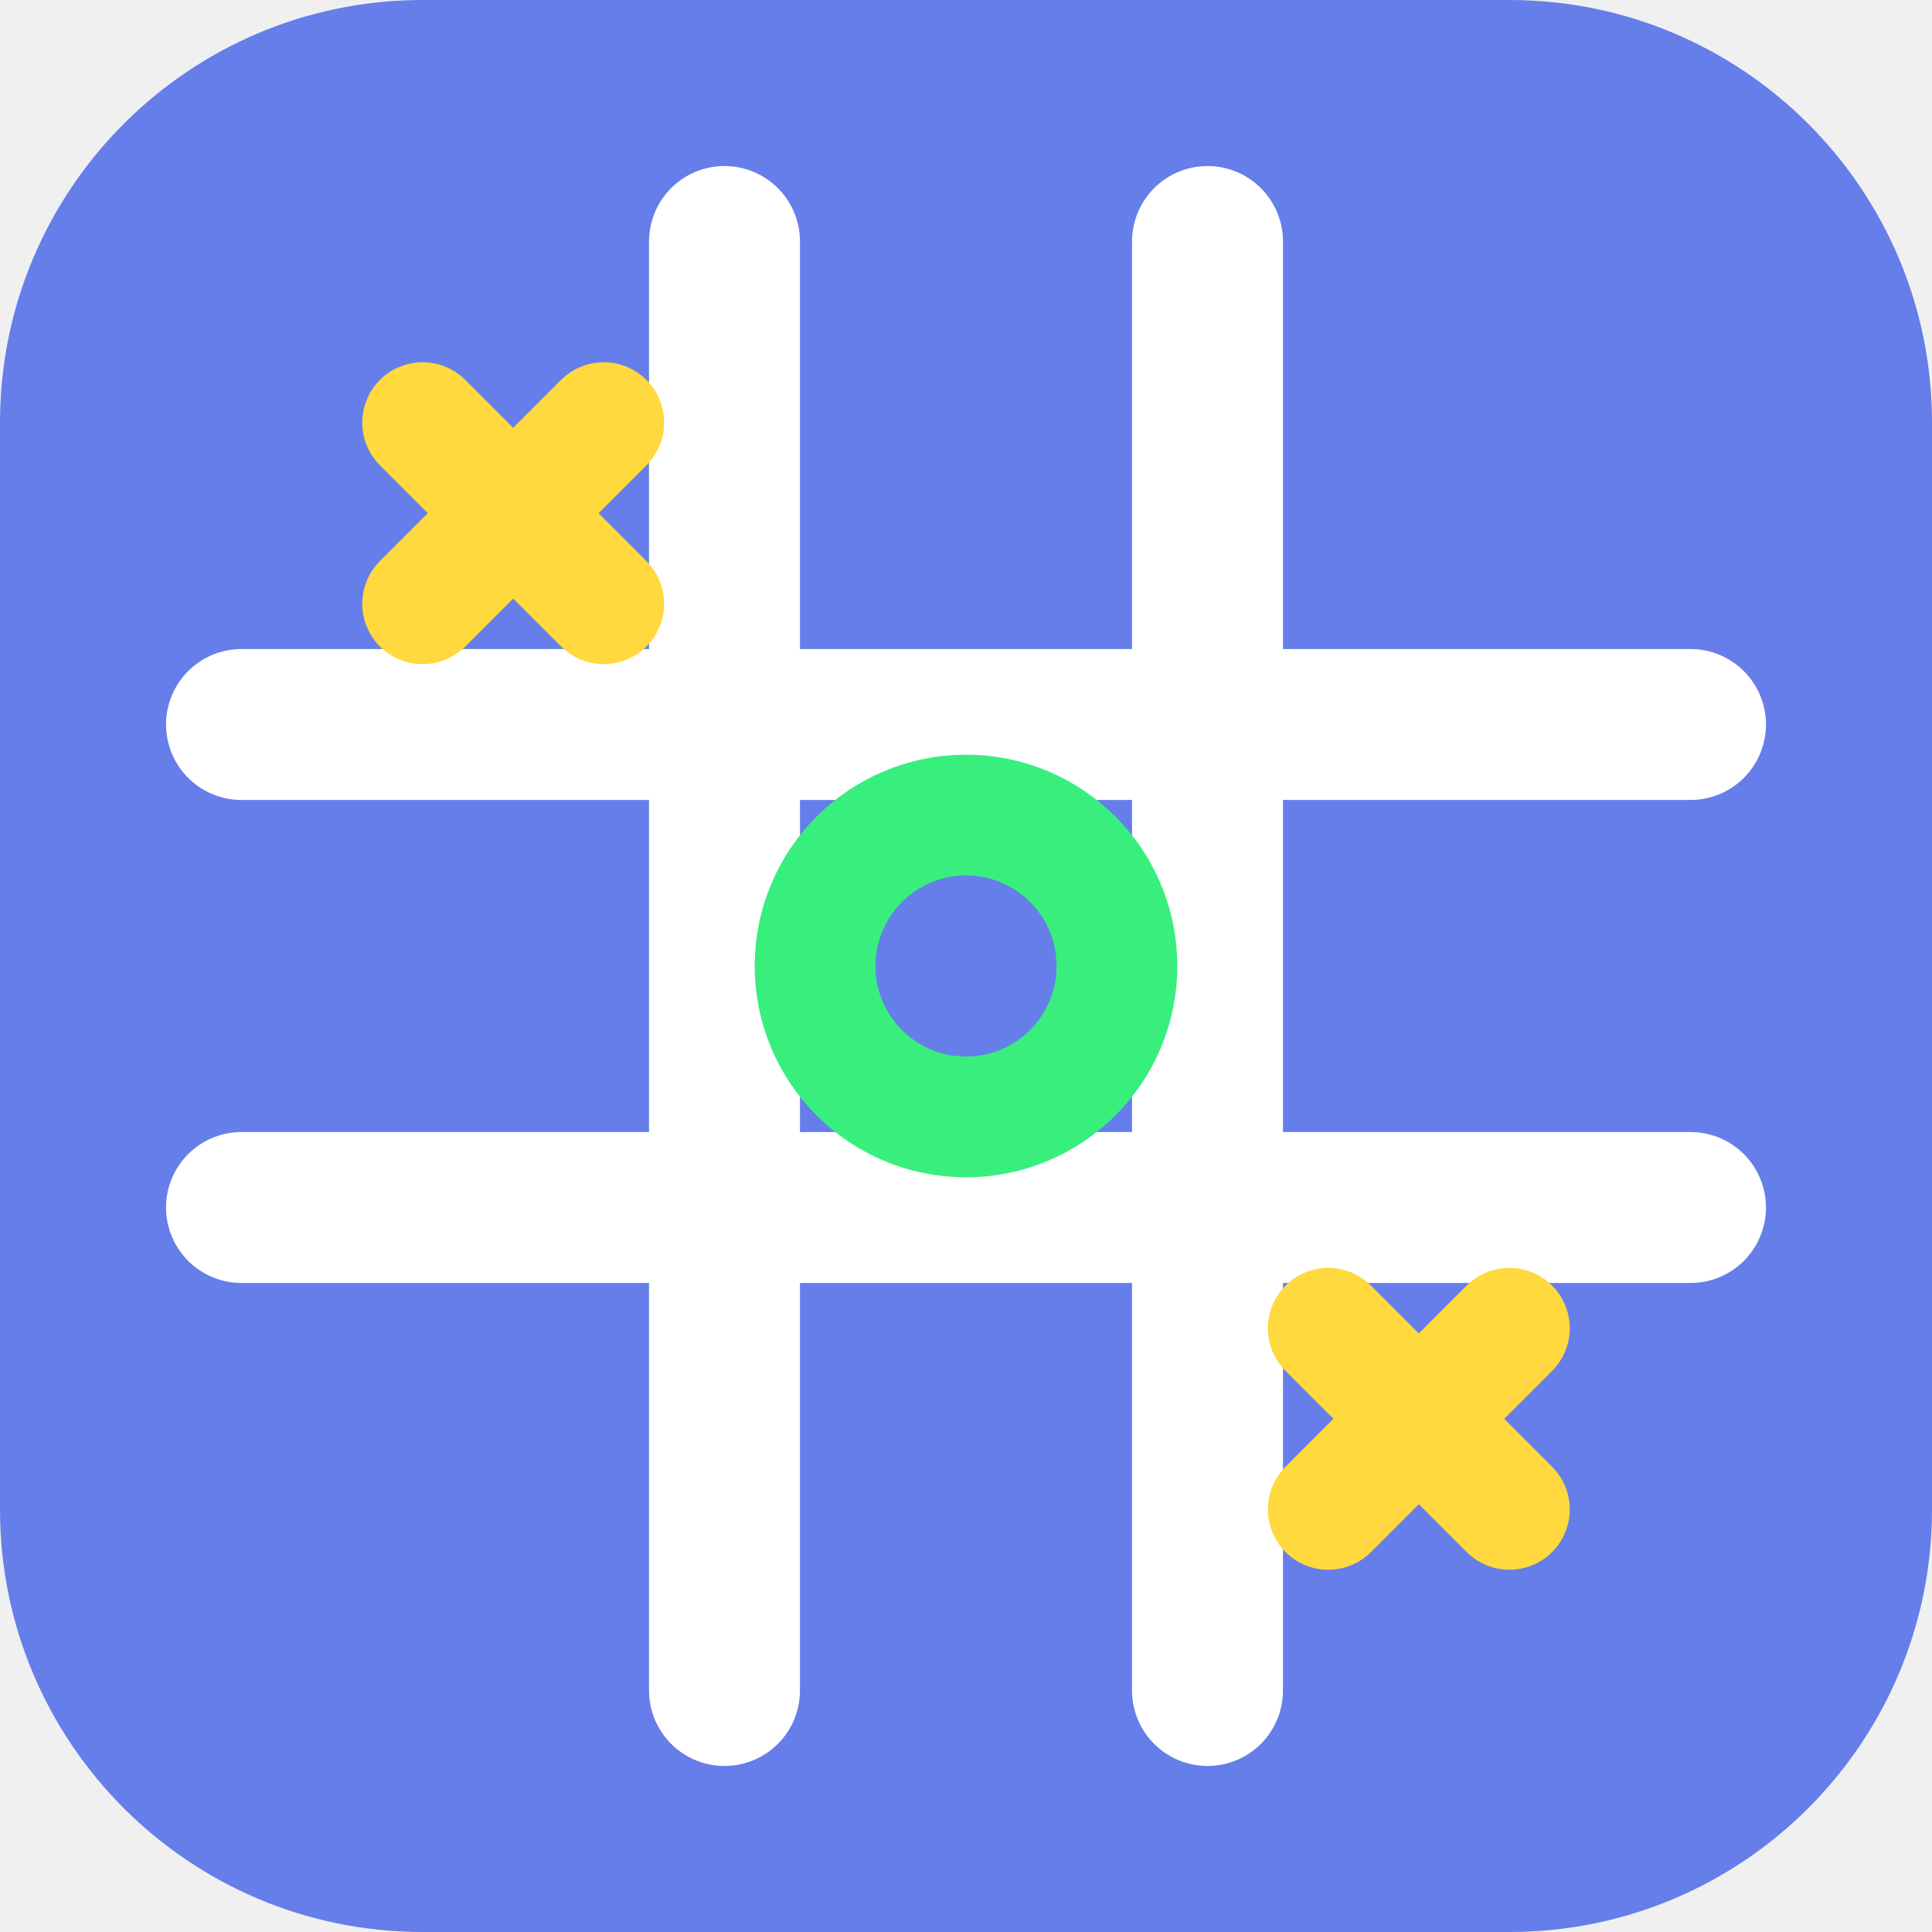
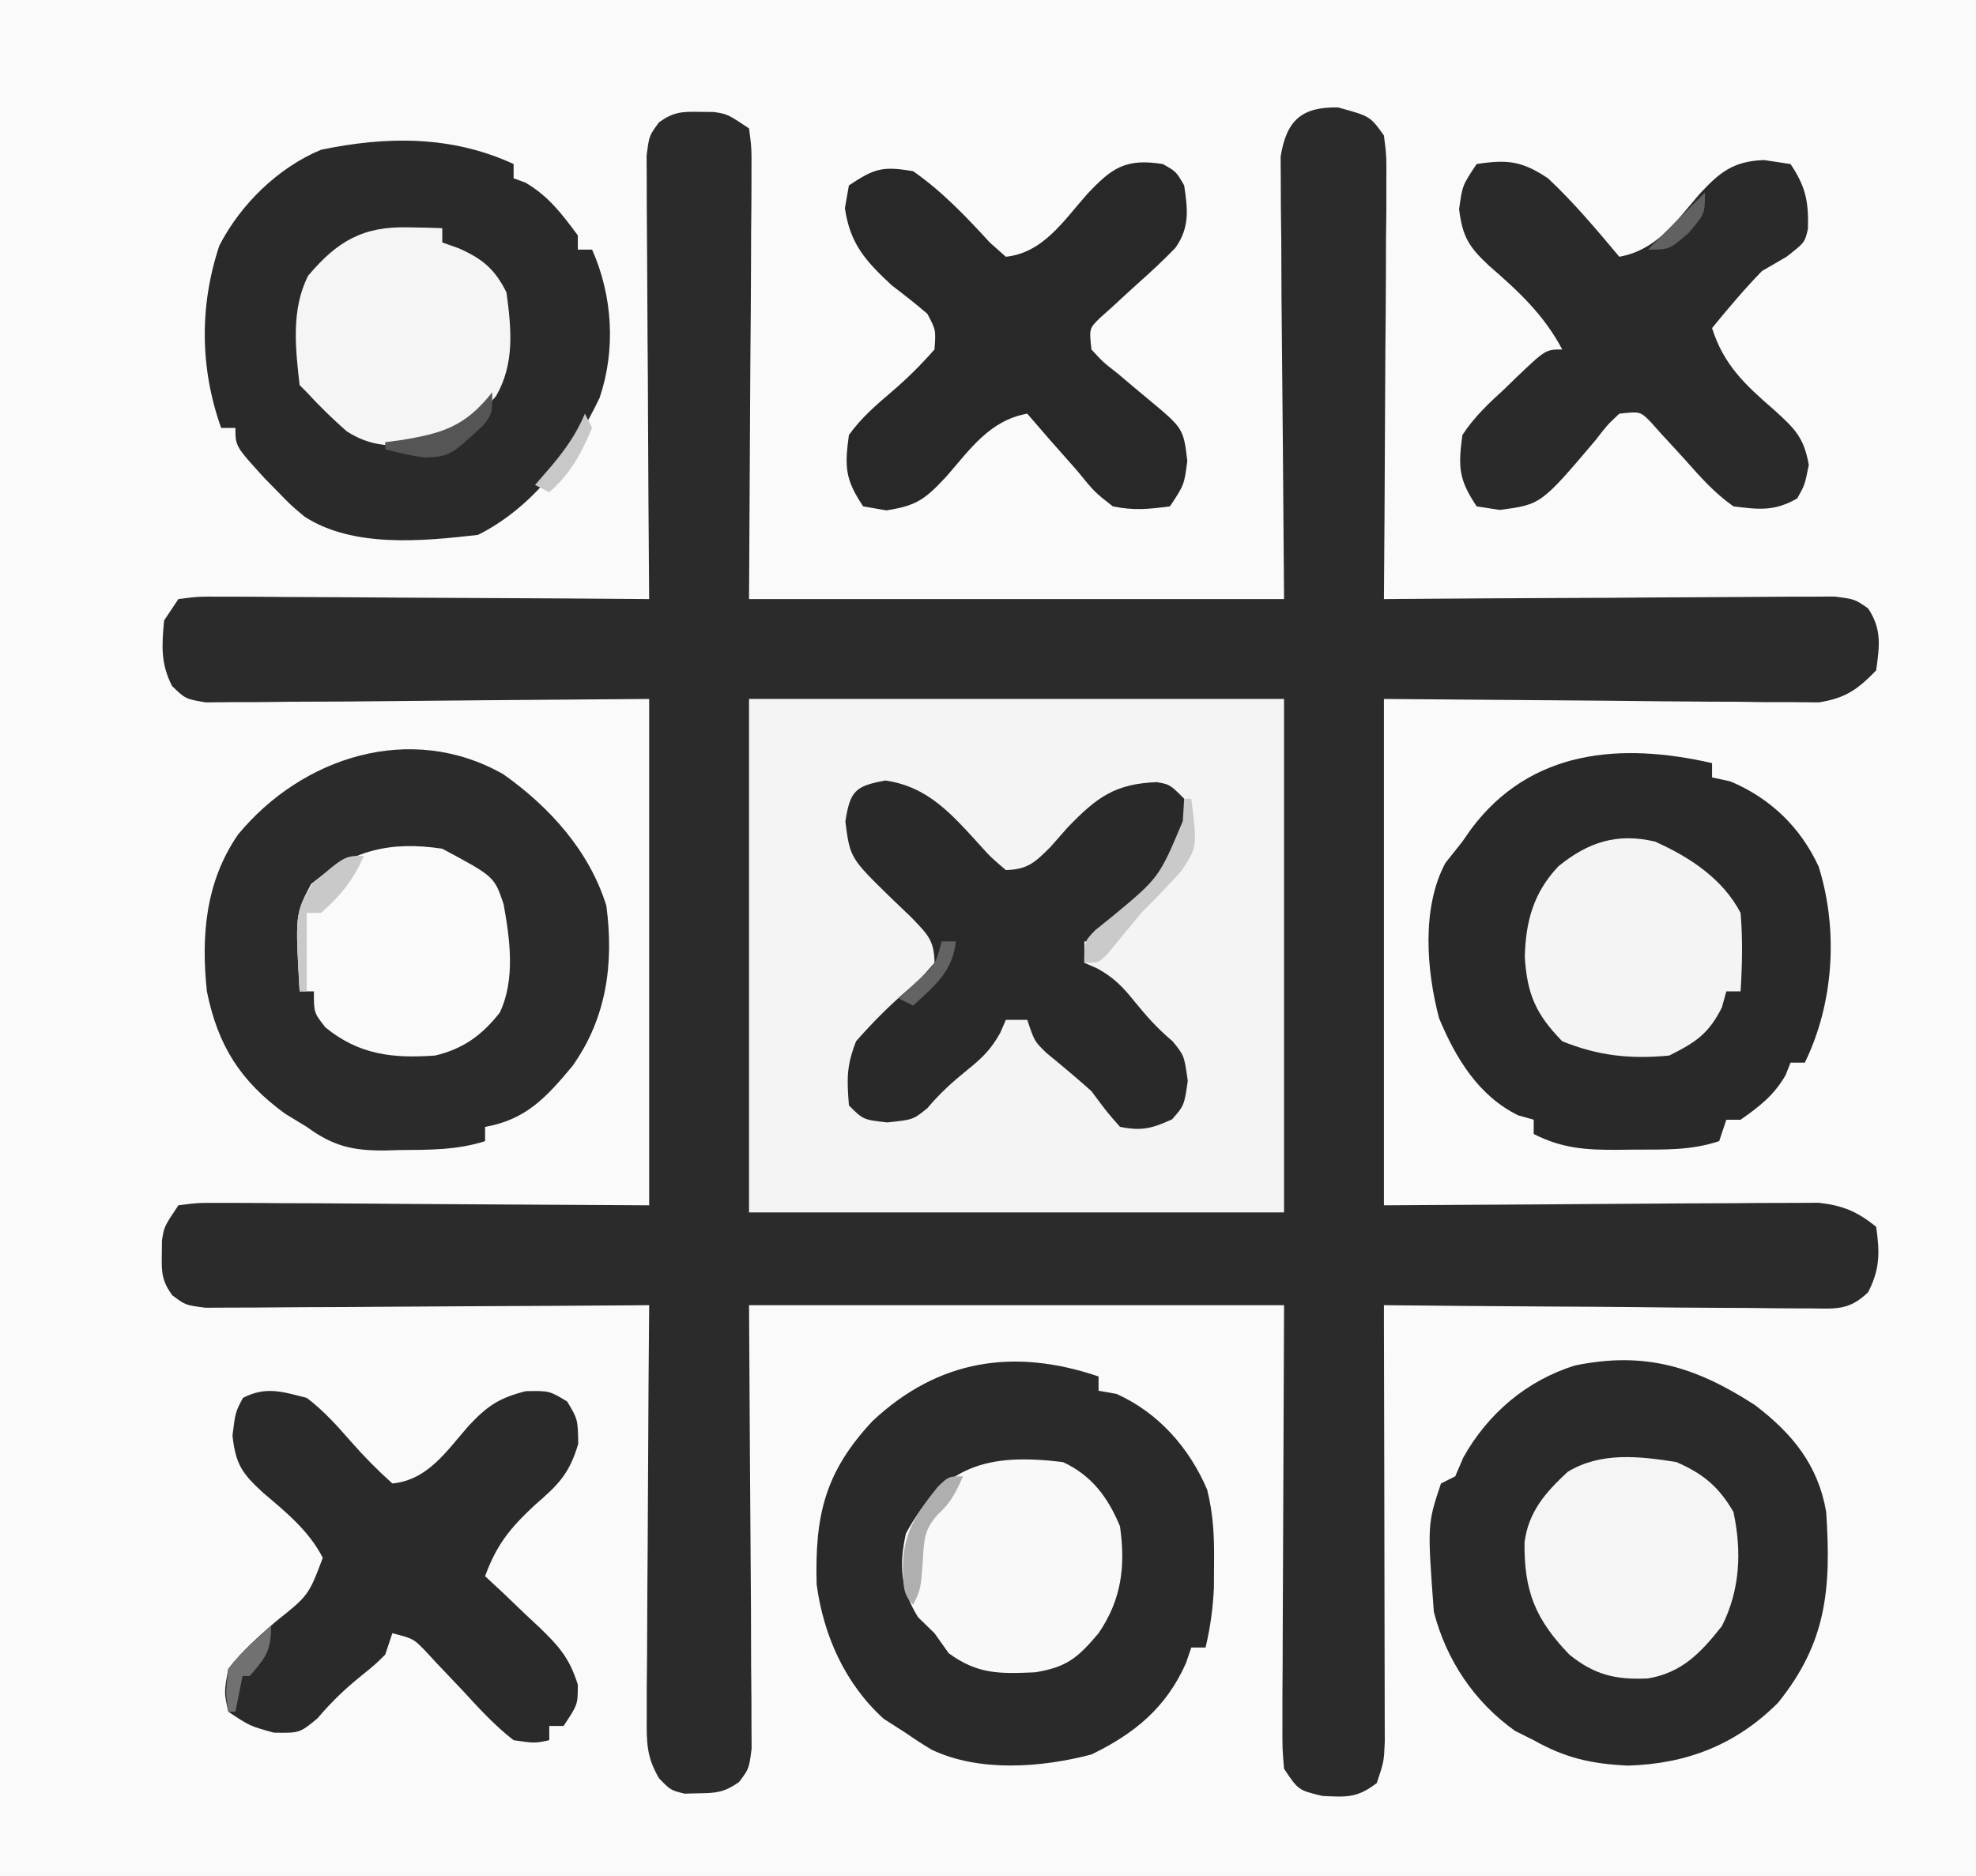
- <svg xmlns="http://www.w3.org/2000/svg" viewBox="0 0 64 64">
-   <rect width="64" height="64" rx="14" fill="#667eea" />
-   <path d="M24 8v48M40 8v48M8 24h48M8 40h48" fill="none" stroke="#fff" stroke-width="5" stroke-linecap="round" />
-   <path d="M14 14l6 6m0-6l-6 6M44 44l6 6m0-6l-6 6" fill="none" stroke="#ffd93d" stroke-width="4" stroke-linecap="round" />
-   <circle cx="32" cy="32" r="5" fill="none" stroke="#38ef7d" stroke-width="4" />
+ <svg xmlns="http://www.w3.org/2000/svg" version="1.1" width="277" height="263">
+   <path d="M0 0 C91.41 0 182.82 0 277 0 C277 86.79 277 173.58 277 263 C185.59 263 94.18 263 0 263 C0 176.21 0 89.42 0 0 Z " fill="#FAFAFA" transform="translate(0,0)" />
+   <path d="M0 0 C4.51 1.23 4.51 1.23 6.44 3.94 C6.8 6.77 6.8 6.77 6.78 10.24 C6.78 11.55 6.78 12.85 6.78 14.19 C6.76 15.61 6.75 17.03 6.73 18.45 C6.72 19.9 6.72 21.36 6.72 22.81 C6.71 26.63 6.68 30.45 6.64 34.28 C6.61 38.18 6.6 42.08 6.58 45.98 C6.55 53.63 6.5 61.28 6.44 68.94 C7.67 68.93 7.67 68.93 8.92 68.92 C16.65 68.86 24.37 68.81 32.1 68.78 C36.07 68.77 40.04 68.75 44.01 68.71 C47.84 68.68 51.68 68.66 55.51 68.65 C56.97 68.65 58.43 68.64 59.9 68.62 C61.94 68.6 63.99 68.6 66.04 68.6 C67.79 68.59 67.79 68.59 69.57 68.58 C72.44 68.94 72.44 68.94 74.31 70.24 C76.27 73.18 75.91 75.54 75.44 78.94 C72.81 81.64 71.15 82.82 67.41 83.42 C66.28 83.41 65.15 83.4 63.99 83.39 C62.7 83.39 61.4 83.39 60.06 83.39 C58.69 83.37 57.32 83.35 55.95 83.33 C54.07 83.32 54.07 83.32 52.15 83.32 C47.48 83.3 42.8 83.24 38.12 83.19 C27.67 83.11 17.21 83.02 6.44 82.94 C6.44 106.37 6.44 129.8 6.44 153.94 C27.27 153.82 27.27 153.82 48.11 153.67 C50.72 153.66 53.34 153.65 55.95 153.64 C56.62 153.64 57.3 153.63 58 153.62 C60 153.6 62 153.6 63.99 153.6 C65.68 153.59 65.68 153.59 67.41 153.58 C70.85 153.99 72.73 154.79 75.44 156.94 C75.96 160.54 75.99 162.87 74.31 166.13 C71.61 168.74 69.74 168.42 66.04 168.39 C65.07 168.39 65.07 168.39 64.09 168.39 C61.96 168.39 59.83 168.36 57.71 168.33 C56.23 168.32 54.76 168.31 53.28 168.31 C49.4 168.3 45.52 168.26 41.64 168.21 C37.68 168.17 33.71 168.15 29.75 168.13 C21.98 168.09 14.21 168.02 6.44 167.94 C6.44 168.73 6.44 169.53 6.44 170.35 C6.46 177.84 6.48 185.33 6.49 192.82 C6.49 196.67 6.5 200.52 6.51 204.37 C6.52 208.08 6.53 211.8 6.53 215.51 C6.53 216.93 6.54 218.35 6.54 219.77 C6.55 221.75 6.55 223.74 6.55 225.72 C6.55 226.85 6.56 227.98 6.56 229.15 C6.44 231.94 6.44 231.94 5.44 234.94 C2.73 237.02 1.28 236.93 -2.19 236.75 C-5.56 235.94 -5.56 235.94 -7.56 232.94 C-7.8 230.11 -7.8 230.11 -7.79 226.63 C-7.79 225.31 -7.79 223.99 -7.79 222.63 C-7.78 221.23 -7.77 219.83 -7.76 218.43 C-7.76 217.15 -7.75 215.88 -7.75 214.56 C-7.74 209.79 -7.71 205.02 -7.69 200.25 C-7.65 189.59 -7.6 178.92 -7.56 167.94 C-32.31 167.94 -57.06 167.94 -82.56 167.94 C-82.44 189.19 -82.44 189.19 -82.29 210.45 C-82.28 213.11 -82.28 215.77 -82.27 218.43 C-82.26 219.12 -82.25 219.81 -82.25 220.52 C-82.22 222.56 -82.22 224.59 -82.22 226.63 C-82.21 228.35 -82.21 228.35 -82.2 230.11 C-82.56 232.94 -82.56 232.94 -83.96 234.8 C-85.95 236.21 -87.14 236.37 -89.56 236.38 C-90.24 236.39 -90.92 236.41 -91.62 236.43 C-93.56 235.94 -93.56 235.94 -95.16 234.3 C-96.98 231.23 -96.92 229.17 -96.9 225.61 C-96.9 224.33 -96.9 223.05 -96.9 221.73 C-96.89 220.33 -96.87 218.94 -96.86 217.55 C-96.85 216.12 -96.85 214.69 -96.84 213.26 C-96.83 209.5 -96.8 205.75 -96.77 201.99 C-96.74 198.16 -96.72 194.33 -96.71 190.49 C-96.68 182.97 -96.63 175.46 -96.56 167.94 C-97.77 167.95 -97.77 167.95 -99.01 167.96 C-106.62 168.02 -114.22 168.06 -121.83 168.09 C-125.74 168.11 -129.65 168.13 -133.57 168.16 C-137.34 168.2 -141.11 168.21 -144.89 168.22 C-146.33 168.23 -147.77 168.24 -149.21 168.25 C-151.22 168.28 -153.24 168.28 -155.26 168.28 C-156.4 168.28 -157.55 168.29 -158.73 168.3 C-161.56 167.94 -161.56 167.94 -163.43 166.54 C-164.85 164.54 -164.93 163.37 -164.88 160.94 C-164.87 160.26 -164.87 159.58 -164.86 158.88 C-164.56 156.94 -164.56 156.94 -162.56 153.94 C-159.82 153.58 -159.82 153.58 -156.28 153.6 C-155.62 153.6 -154.97 153.6 -154.29 153.6 C-152.17 153.6 -150.05 153.62 -147.93 153.64 C-145.99 153.65 -145.99 153.65 -144 153.65 C-139.15 153.67 -134.29 153.71 -129.44 153.75 C-113.16 153.84 -113.16 153.84 -96.56 153.94 C-96.56 130.51 -96.56 107.08 -96.56 82.94 C-117.82 83.1 -117.82 83.1 -139.08 83.3 C-141.73 83.31 -144.39 83.32 -147.05 83.33 C-147.74 83.34 -148.43 83.35 -149.15 83.36 C-151.18 83.39 -153.22 83.39 -155.26 83.39 C-156.4 83.4 -157.55 83.41 -158.73 83.42 C-161.56 82.94 -161.56 82.94 -163.44 81.13 C-165.06 77.96 -164.88 75.45 -164.56 71.94 C-163.9 70.95 -163.24 69.96 -162.56 68.94 C-159.82 68.58 -159.82 68.58 -156.28 68.6 C-155.63 68.6 -154.99 68.6 -154.33 68.6 C-152.19 68.6 -150.06 68.62 -147.93 68.64 C-146.45 68.65 -144.98 68.65 -143.5 68.66 C-139.61 68.67 -135.72 68.7 -131.83 68.73 C-127.86 68.76 -123.89 68.78 -119.93 68.79 C-112.14 68.82 -104.35 68.87 -96.56 68.94 C-96.57 67.73 -96.57 67.73 -96.58 66.49 C-96.64 58.88 -96.69 51.28 -96.72 43.67 C-96.73 39.76 -96.75 35.85 -96.79 31.93 C-96.82 28.16 -96.84 24.39 -96.85 20.61 C-96.85 19.17 -96.86 17.73 -96.88 16.29 C-96.9 14.28 -96.9 12.26 -96.9 10.24 C-96.91 8.52 -96.91 8.52 -96.92 6.77 C-96.56 3.94 -96.56 3.94 -95.16 2.07 C-93.16 0.65 -91.99 0.57 -89.56 0.62 C-88.54 0.63 -88.54 0.63 -87.5 0.64 C-85.56 0.94 -85.56 0.94 -82.56 2.94 C-82.2 5.68 -82.2 5.68 -82.22 9.22 C-82.22 9.88 -82.22 10.53 -82.22 11.21 C-82.22 13.33 -82.25 15.45 -82.27 17.57 C-82.27 18.87 -82.28 20.16 -82.28 21.5 C-82.29 26.35 -82.34 31.21 -82.38 36.06 C-82.44 46.91 -82.5 57.76 -82.56 68.94 C-57.81 68.94 -33.06 68.94 -7.56 68.94 C-7.72 47.73 -7.72 47.73 -7.92 26.51 C-7.93 23.86 -7.94 21.2 -7.95 18.55 C-7.96 17.86 -7.97 17.17 -7.98 16.46 C-8.01 14.43 -8.02 12.39 -8.02 10.36 C-8.03 9.21 -8.03 8.07 -8.04 6.89 C-7.22 1.81 -5.1 -0.09 0 0 Z " fill="#2B2B2B" transform="translate(187.5625,15.0625)" />
+   <path d="M0 0 C24.75 0 49.5 0 75 0 C75 23.76 75 47.52 75 72 C50.25 72 25.5 72 0 72 C0 48.24 0 24.48 0 0 Z " fill="#F4F4F4" transform="translate(105,98)" />
+   <path d="M0 0 C0 0.66 0 1.32 0 2 C0.56 2.21 1.11 2.41 1.69 2.62 C4.97 4.58 6.71 6.94 9 10 C9 10.66 9 11.32 9 12 C9.66 12 10.32 12 11 12 C13.89 18.49 14.34 26.05 12.05 32.79 C8.34 40.53 2.86 48.07 -5 52 C-12.79 52.89 -22.52 53.84 -29.31 49.44 C-31.27 47.79 -31.27 47.79 -33 46 C-33.61 45.38 -34.23 44.75 -34.86 44.11 C-39 39.58 -39 39.58 -39 37 C-39.66 37 -40.32 37 -41 37 C-43.97 28.65 -44.06 19.87 -41.25 11.43 C-38.29 5.67 -33.02 0.5 -27 -2 C-17.74 -3.93 -8.66 -4 0 0 Z " fill="#2A2A2A" transform="translate(72,23)" />
+   <path d="M0 0 C6.49 4.6 12.04 10.72 14.44 18.44 C15.51 26.57 14.47 34.18 9.67 40.93 C6.07 45.24 3.2 48.43 -2.56 49.44 C-2.56 50.1 -2.56 50.76 -2.56 51.44 C-6.48 52.7 -10.43 52.66 -14.5 52.69 C-15.2 52.71 -15.91 52.73 -16.63 52.75 C-21.19 52.78 -23.89 52.12 -27.56 49.44 C-28.55 48.84 -29.54 48.24 -30.56 47.62 C-36.88 43.02 -40.02 38.05 -41.56 30.44 C-42.39 22.63 -41.75 15.07 -37.2 8.46 C-28.26 -2.39 -13.02 -7.4 0 0 Z " fill="#2B2B2B" transform="translate(70.5625,108.5625)" />
+   <path d="M0 0 C0 0.66 0 1.32 0 2 C0.82 2.14 1.65 2.29 2.5 2.44 C8.35 5.05 12.7 9.97 15.22 15.86 C16.09 19.37 16.23 22.45 16.19 26.06 C16.18 27.25 16.17 28.44 16.17 29.66 C16.02 32.56 15.67 35.18 15 38 C14.34 38 13.68 38 13 38 C12.75 38.72 12.5 39.44 12.25 40.19 C9.48 46.43 5.05 50.07 -1 53 C-8.03 54.85 -16.76 55.51 -23.44 52.31 C-24.65 51.58 -25.84 50.81 -27 50 C-28.03 49.34 -29.06 48.68 -30.12 48 C-35.54 43.09 -38.56 36.31 -39.52 29.16 C-39.79 19.37 -38.32 13.36 -31.69 6.25 C-22.46 -2.4 -11.81 -4.02 0 0 Z " fill="#2A2A2A" transform="translate(154,193)" />
+   <path d="M0 0 C5.25 3.99 8.87 8.41 10 15 C10.7 25.65 10.12 33.26 3.23 41.77 C-2.65 47.64 -9.57 50.33 -17.81 50.56 C-22.94 50.31 -26.54 49.51 -31 47 C-31.87 46.57 -32.73 46.13 -33.62 45.69 C-39.34 41.62 -43.25 35.77 -45 29 C-45.91 16.72 -45.91 16.72 -44 11 C-43.34 10.67 -42.68 10.34 -42 10 C-41.63 9.13 -41.26 8.27 -40.88 7.38 C-37.46 1.23 -31.96 -3.47 -25.18 -5.55 C-15.41 -7.55 -8.31 -5.37 0 0 Z " fill="#2A2A2A" transform="translate(246,197)" />
+   <path d="M0 0 C0 0.66 0 1.32 0 2 C1.27 2.28 1.27 2.28 2.56 2.56 C8.14 4.9 12.38 8.96 14.94 14.5 C17.73 23.39 17.07 33.69 13 42 C12.34 42 11.68 42 11 42 C10.77 42.58 10.55 43.16 10.31 43.75 C8.65 46.6 6.68 48.12 4 50 C3.34 50 2.68 50 2 50 C1.67 50.99 1.34 51.98 1 53 C-3 54.33 -6.68 54.18 -10.88 54.19 C-11.68 54.2 -12.48 54.21 -13.31 54.22 C-17.66 54.24 -21.03 54.03 -25 52 C-25 51.34 -25 50.68 -25 50 C-25.72 49.79 -26.44 49.59 -27.19 49.38 C-32.74 46.66 -35.95 41.34 -38.27 35.76 C-40.03 29.09 -40.75 20.27 -37.38 14 C-36.59 13.01 -35.81 12.02 -35 11 C-34.59 10.41 -34.18 9.82 -33.75 9.21 C-25.44 -1.89 -12.83 -2.94 0 0 Z " fill="#292929" transform="translate(240,107)" />
+   <path d="M0 0 C4.31 -0.66 6.34 -0.44 10 2 C13.62 5.39 16.82 9.21 20 13 C25.24 12.05 27.9 8.09 31.23 4.22 C34.08 1.14 35.96 -0.39 40.27 -0.56 C41.5 -0.37 42.73 -0.19 44 0 C46.14 3.2 46.55 5.26 46.44 9.09 C46 11 46 11 43.44 13 C42.3 13.66 41.17 14.32 40 15 C37.52 17.55 35.25 20.25 33 23 C34.62 28.15 37.64 30.96 41.66 34.44 C44.53 37.05 45.87 38.26 46.56 42.19 C46 45 46 45 44.94 46.88 C41.78 48.71 39.59 48.45 36 48 C33.38 46.16 31.36 43.89 29.25 41.5 C28.14 40.27 27.02 39.06 25.89 37.84 C25.41 37.3 24.92 36.75 24.42 36.19 C22.93 34.68 22.93 34.68 20 35 C18.3 36.6 18.3 36.6 16.69 38.69 C9.03 47.73 9.03 47.73 3.25 48.5 C2.18 48.34 1.1 48.17 0 48 C-2.53 44.21 -2.6 42.5 -2 38 C-0.37 35.49 1.67 33.57 3.88 31.56 C4.43 31.02 4.99 30.48 5.56 29.92 C9.68 26 9.68 26 12 26 C9.44 21.15 5.85 17.82 1.76 14.28 C-1.08 11.62 -1.97 10.25 -2.46 6.34 C-2 3 -2 3 0 0 Z " fill="#2A2A2A" transform="translate(207,23)" />
+   <path d="M0 0 C2.36 1.78 4.25 3.9 6.19 6.12 C8.06 8.25 9.88 10.1 12 12 C16.96 11.53 19.58 7.47 22.67 3.95 C25.29 1.14 26.93 0.02 30.7 -0.94 C34 -1 34 -1 36.5 0.5 C38 3 38 3 38.06 6.44 C36.81 10.65 35.3 12.15 32 15 C28.52 18.24 26.62 20.56 25 25 C25.85 25.8 26.71 26.59 27.59 27.41 C28.71 28.48 29.82 29.55 30.94 30.62 C31.5 31.15 32.07 31.67 32.65 32.21 C35.38 34.86 36.85 36.51 38 40.21 C38 43 38 43 36 46 C35.34 46 34.68 46 34 46 C34 46.66 34 47.32 34 48 C31.95 48.43 31.95 48.43 29 48 C26.35 45.95 24.14 43.52 21.88 41.06 C20.65 39.76 19.42 38.46 18.18 37.16 C17.64 36.58 17.1 36 16.55 35.4 C14.94 33.76 14.94 33.76 12 33 C11.67 33.99 11.34 34.98 11 36 C9.55 37.43 9.55 37.43 7.75 38.88 C5.35 40.82 3.52 42.56 1.5 44.94 C-1 47 -1 47 -4.62 46.94 C-8 46 -8 46 -11 44 C-11.6 41.29 -11.6 41.29 -11 38 C-9.09 35.51 -6.79 33.5 -4.44 31.44 C0.25 27.71 0.25 27.71 2.25 22.43 C0.27 18.58 -2.89 16.05 -6.14 13.28 C-9.08 10.58 -9.97 9.3 -10.41 5.27 C-10 2 -10 2 -8.94 0 C-5.71 -1.66 -3.45 -0.87 0 0 Z " fill="#2A2A2A" transform="translate(43,196)" />
+   <path d="M0 0 C6.04 0.88 9.34 4.79 13.35 9.18 C14.73 10.72 14.73 10.72 16.88 12.56 C19.96 12.46 20.94 11.5 23.14 9.31 C23.94 8.41 24.74 7.5 25.56 6.56 C29.62 2.35 32.2 0.44 38.06 0.23 C39.88 0.56 39.88 0.56 41.88 2.56 C42.52 6.16 42.57 8.53 40.48 11.62 C38.69 13.69 36.82 15.64 34.88 17.56 C34.38 18.1 33.88 18.63 33.37 19.18 C32.25 20.36 31.07 21.47 29.88 22.56 C29.22 22.56 28.56 22.56 27.88 22.56 C27.88 23.55 27.88 24.54 27.88 25.56 C28.47 25.82 29.07 26.08 29.69 26.35 C32.02 27.64 33.21 28.87 34.88 30.94 C36.61 33.07 38.13 34.78 40.25 36.56 C41.88 38.56 41.88 38.56 42.38 42.12 C41.88 45.56 41.88 45.56 40.19 47.5 C37.38 48.79 35.92 49.17 32.88 48.56 C31.06 46.5 31.06 46.5 28.88 43.56 C26.82 41.72 24.72 39.96 22.58 38.21 C20.88 36.56 20.88 36.56 19.88 33.56 C18.88 33.56 17.9 33.56 16.88 33.56 C16.61 34.16 16.35 34.76 16.09 35.38 C14.79 37.71 13.57 38.9 11.5 40.56 C9.37 42.29 7.66 43.82 5.88 45.94 C3.88 47.56 3.88 47.56 0.25 47.94 C-3.12 47.56 -3.12 47.56 -5.12 45.56 C-5.42 41.79 -5.46 40.01 -4.12 36.56 C-1.83 33.96 0.48 31.63 3.1 29.37 C4.8 27.92 4.8 27.92 6.88 25.56 C6.83 22.36 5.92 21.61 3.69 19.25 C2.76 18.36 1.83 17.48 0.88 16.56 C-4.96 10.86 -4.96 10.86 -5.62 5.75 C-4.96 1.48 -4.25 0.77 0 0 Z " fill="#292929" transform="translate(124.125,109.4375)" />
+   <path d="M0 0 C1.88 1.06 1.88 1.06 3 3 C3.5 6.36 3.8 8.86 1.78 11.74 C0.08 13.5 -1.67 15.13 -3.5 16.75 C-4.73 17.86 -5.94 18.98 -7.16 20.11 C-7.7 20.59 -8.25 21.08 -8.81 21.58 C-10.32 23.07 -10.32 23.07 -10 26 C-8.41 27.74 -8.41 27.74 -6.31 29.38 C-5.59 29.99 -4.86 30.61 -4.11 31.24 C-3.42 31.82 -2.72 32.4 -2 33 C2.89 37.07 2.89 37.07 3.44 41.62 C3 45 3 45 1 48 C-2.08 48.4 -4.04 48.6 -7 48 C-9.56 46 -9.56 46 -12 43 C-13.27 41.56 -14.54 40.12 -15.81 38.69 C-16.88 37.46 -17.94 36.23 -19 35 C-24.26 35.95 -26.95 39.93 -30.31 43.78 C-33.21 46.89 -34.4 47.91 -38.76 48.56 C-39.83 48.37 -40.9 48.19 -42 48 C-44.53 44.21 -44.61 42.49 -44 38 C-42.29 35.6 -40.17 33.78 -37.94 31.88 C-35.74 29.99 -33.93 28.19 -32 26 C-31.8 23.26 -31.8 23.26 -33 21 C-34.62 19.61 -36.3 18.29 -38 17 C-41.66 13.58 -43.82 11.24 -44.56 6.19 C-44.38 5.14 -44.19 4.08 -44 3 C-40.39 0.59 -39.26 0.28 -35 1 C-30.94 3.83 -27.58 7.36 -24.25 11 C-23.14 11.99 -23.14 11.99 -22 13 C-16.77 12.46 -13.88 7.92 -10.6 4.22 C-7.18 0.58 -5.25 -0.84 0 0 Z " fill="#282828" transform="translate(163,23)" />
+   <path d="M0 0 C4.88 2.18 9.5 5.22 12 10 C12.31 13.69 12.23 17.3 12 21 C11.34 21 10.68 21 10 21 C9.69 22.11 9.69 22.11 9.38 23.25 C7.52 26.96 5.7 28.15 2 30 C-3.41 30.52 -7.9 30.06 -13 28 C-16.66 24.24 -17.9 21.5 -18.25 16.25 C-18.15 11.28 -17.05 7.15 -13.52 3.45 C-9.39 0.09 -5.31 -1.26 0 0 Z " fill="#F4F4F4" transform="translate(232,118)" />
+   <path d="M0 0 C0.89 0.02 1.78 0.04 2.7 0.05 C3.72 0.09 3.72 0.09 4.75 0.12 C4.75 0.78 4.75 1.45 4.75 2.12 C5.51 2.39 6.28 2.66 7.06 2.94 C10.41 4.42 12.12 5.87 13.75 9.12 C14.44 14.22 14.92 19.09 12.29 23.66 C9.01 27.47 6.67 29.67 1.55 30.47 C-2.45 30.72 -5.2 30.8 -8.65 28.6 C-10.63 26.85 -12.47 25.07 -14.25 23.12 C-14.58 22.8 -14.91 22.47 -15.25 22.12 C-15.84 16.97 -16.46 11.5 -14.05 6.78 C-9.99 1.96 -6.38 -0.17 0 0 Z " fill="#F5F5F5" transform="translate(57.25,31.875)" />
+   <path d="M0 0 C3.74 1.63 5.96 3.46 8 7 C9.18 12.5 8.94 17.92 6.38 23 C3.43 26.71 0.85 29.51 -3.99 30.34 C-8.53 30.55 -11.49 29.84 -15 27 C-19.78 22.05 -21.36 18.08 -21.29 11.29 C-20.75 6.97 -18.34 4.25 -15.25 1.38 C-10.62 -1.45 -5.19 -0.83 0 0 Z " fill="#F5F5F5" transform="translate(235,205)" />
+   <path d="M0 0 C4.04 1.87 6.31 4.94 8 9 C8.79 14.61 8.24 19.24 5 24 C2.08 27.45 0.58 28.74 -3.88 29.48 C-8.83 29.7 -11.93 29.78 -16 26.81 C-16.66 25.88 -17.32 24.96 -18 24 C-18.76 23.26 -19.53 22.51 -20.31 21.75 C-22.74 17.79 -23.01 14.52 -22 10 C-16.79 0.44 -10.55 -1.28 0 0 Z " fill="#F9F9F9" transform="translate(149,205)" />
+   <path d="M0 0 C7.3 3.91 7.3 3.91 8.6 7.79 C9.49 12.71 10.26 18.35 8.06 22.98 C5.54 26.18 2.93 28.06 -1 29 C-6.94 29.43 -11.67 28.9 -16.38 25.06 C-18 23 -18 23 -18 20 C-18.66 20 -19.32 20 -20 20 C-20.62 9.17 -20.62 9.17 -18.38 4.94 C-12.59 0.22 -7.35 -1.11 0 0 Z " fill="#FAFAFA" transform="translate(62,119)" />
+   <path d="M0 0 C0.33 0 0.66 0 1 0 C1.84 6.71 1.84 6.71 -0.35 10.07 C-2.17 12.11 -4.07 14.05 -6 16 C-7.6 17.9 -9.17 19.82 -10.74 21.75 C-12 23 -12 23 -14 23 C-14 20 -14 20 -12.43 18.39 C-11.73 17.83 -11.03 17.27 -10.31 16.69 C-3.52 11.08 -3.52 11.08 -0.19 3.12 C-0.13 2.09 -0.06 1.06 0 0 Z " fill="#CACACA" transform="translate(166,112)" />
+   <path d="M0 0 C-1.44 3.36 -3.25 5.59 -6 8 C-6.66 8 -7.32 8 -8 8 C-8 11.63 -8 15.26 -8 19 C-8.33 19 -8.66 19 -9 19 C-9.63 8.08 -9.63 8.08 -7.19 3.88 C-2.67 0 -2.67 0 0 0 Z " fill="#C9C9C9" transform="translate(51,120)" />
+   <path d="M0 0 C-0.97 2.17 -1.73 3.76 -3.54 5.35 C-5.41 7.46 -5.45 8.78 -5.62 11.56 C-5.92 15.84 -5.92 15.84 -7 18 C-8.53 16.47 -8.32 15.07 -8.44 12.94 C-8.41 7.94 -6.58 5.24 -3.51 1.43 C-2 0 -2 0 0 0 Z " fill="#AFAFAF" transform="translate(135,207)" />
+   <path d="M0 0 C0 3 0 3 -1.25 4.64 C-5.9 8.92 -5.9 8.92 -9.25 9.16 C-11.44 8.88 -11.44 8.88 -15 8 C-15 7.67 -15 7.34 -15 7 C-14.34 6.91 -13.67 6.83 -12.99 6.74 C-6.98 5.78 -3.8 4.82 0 0 Z " fill="#555555" transform="translate(69,55)" />
+   <path d="M0 0 C0 3.52 -0.76 4.41 -3 7 C-3.33 7 -3.66 7 -4 7 C-4.33 8.65 -4.66 10.3 -5 12 C-5.33 12 -5.66 12 -6 12 C-6.38 9.38 -6.38 9.38 -6 6 C-4.2 3.66 -2.24 1.96 0 0 Z " fill="#717171" transform="translate(38,228)" />
+   <path d="M0 0 C0.66 0 1.32 0 2 0 C1.53 4.25 -0.97 6.2 -4 9 C-4.66 8.67 -5.32 8.34 -6 8 C-5.2 7.24 -4.39 6.47 -3.56 5.69 C-0.83 3.21 -0.83 3.21 0 0 Z " fill="#636363" transform="translate(132,132)" />
+   <path d="M0 0 C0.33 0.66 0.66 1.32 1 2 C-0.52 5.58 -2.03 8.45 -5 11 C-5.66 10.67 -6.32 10.34 -7 10 C-6.22 9.09 -5.43 8.19 -4.62 7.25 C-2.7 4.95 -1.18 2.78 0 0 Z " fill="#C8C8C8" transform="translate(82,58)" />
+   <path d="M0 0 C0 3 0 3 -2.31 5.69 C-5 8 -5 8 -8 8 C-5.36 5.36 -2.72 2.72 0 0 Z " fill="#616161" transform="translate(239,27)" />
</svg>
